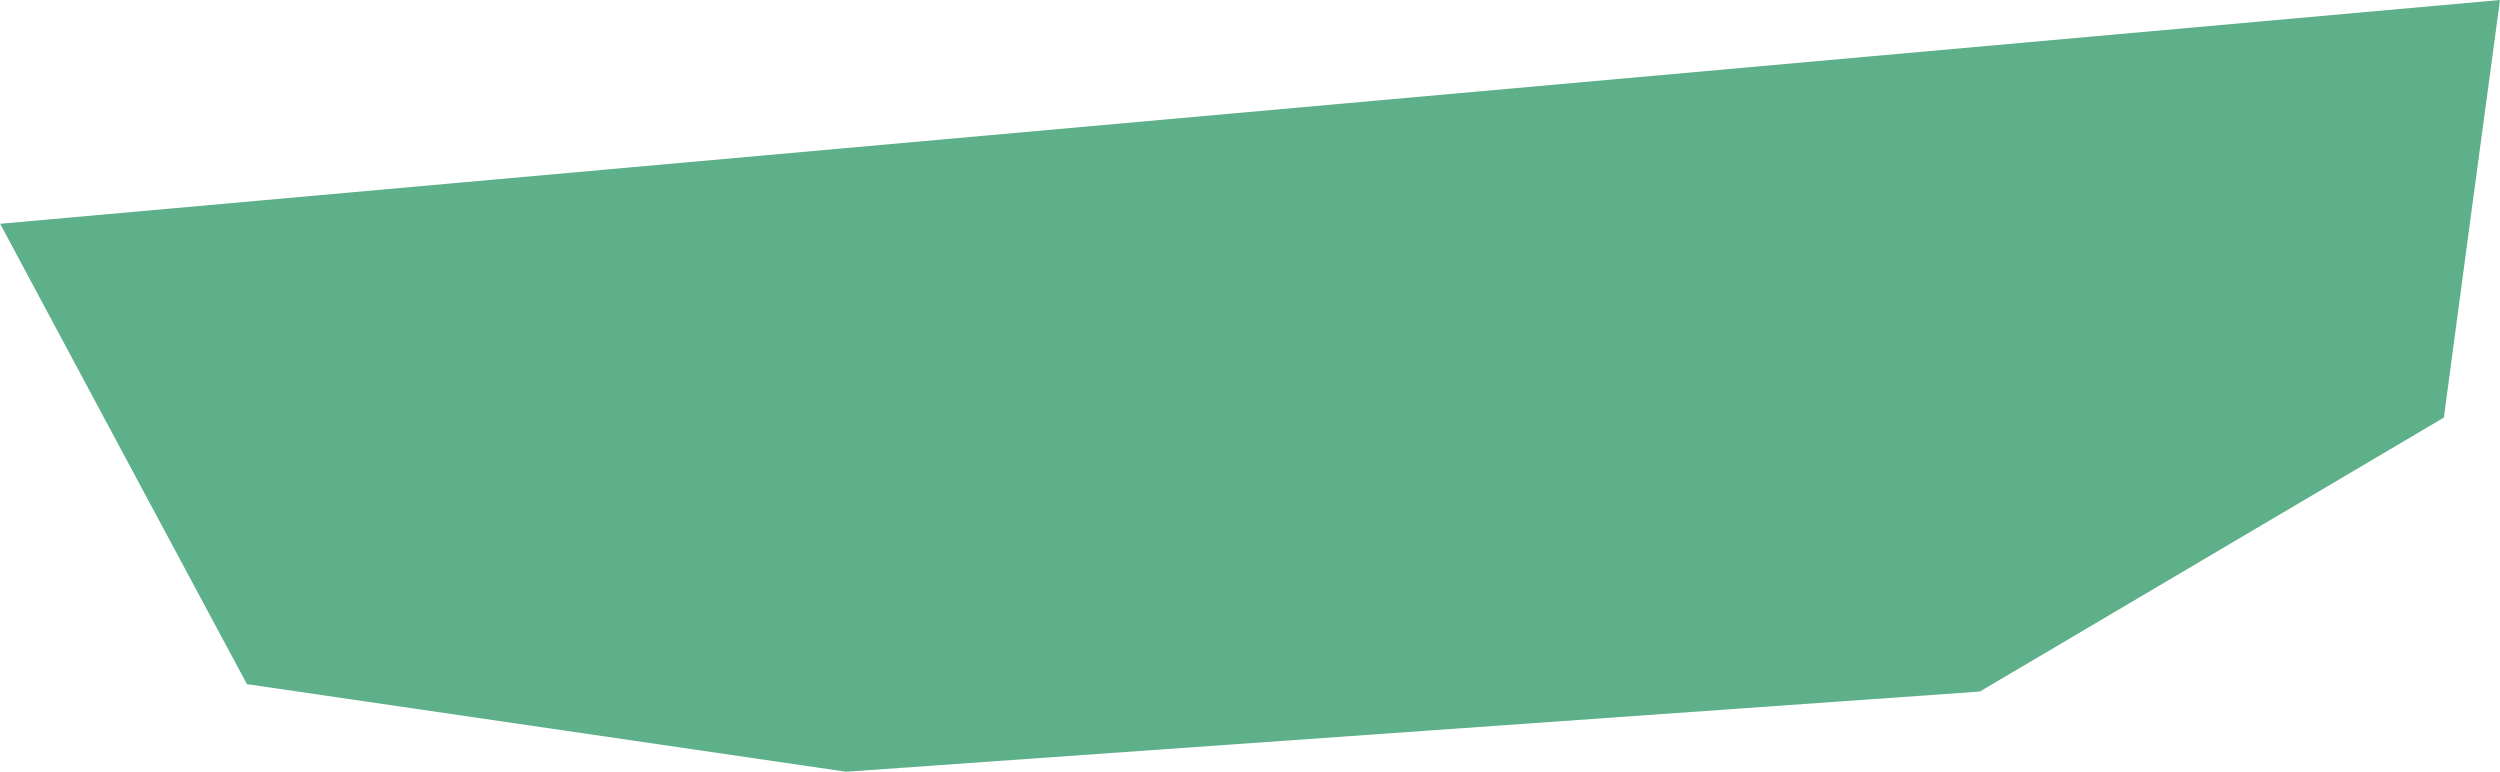
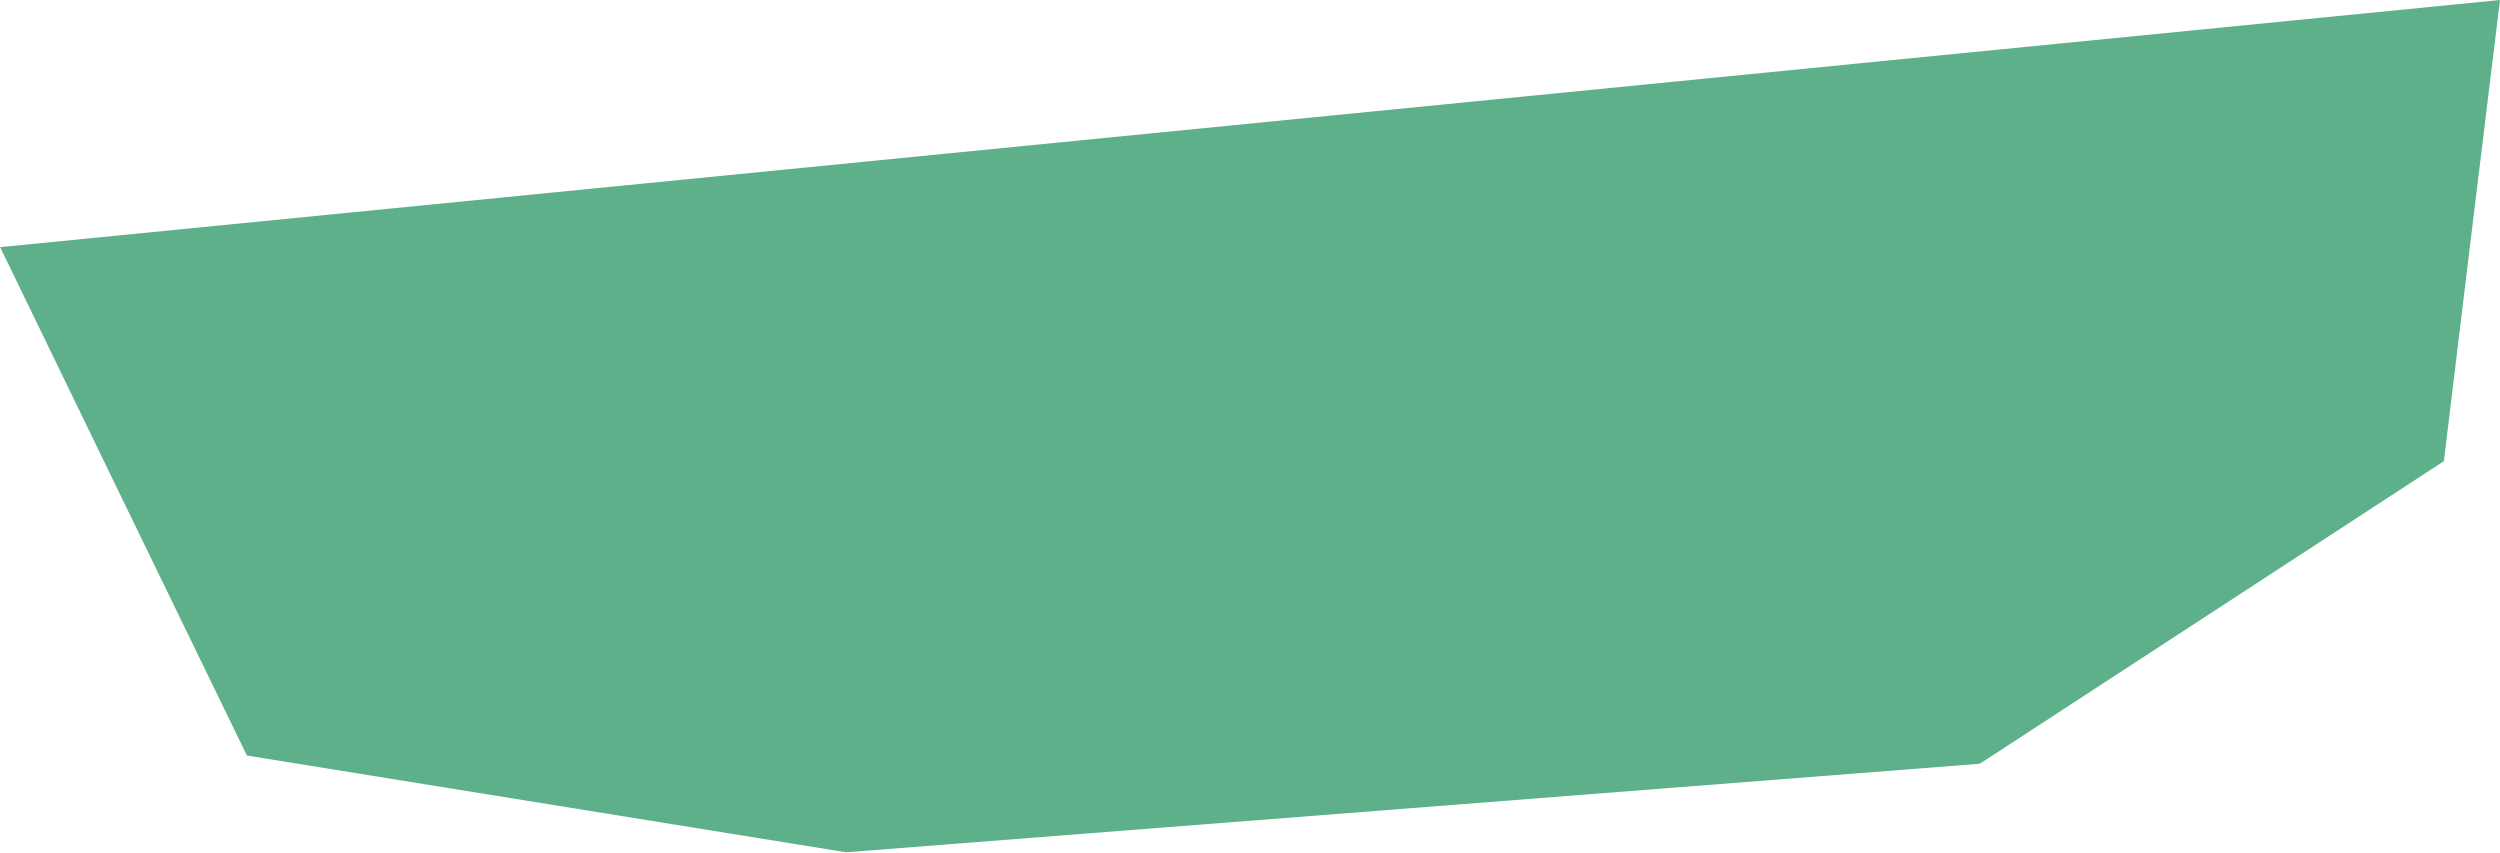
- <svg xmlns="http://www.w3.org/2000/svg" preserveAspectRatio="none" overflow="visible" style="display: block;" width="1760" height="543.3" viewBox="0 0 1760 543.3" fill="none">
-   <path id="Forme â bol (logo)" d="M0 157.364C57.88 265.389 115.76 373.601 173.827 481.625C314.5 502.183 455.172 522.742 595.658 543.3C861.643 524.424 1127.82 505.734 1393.8 486.858C1502.63 422.567 1611.65 358.275 1720.48 293.984C1733.59 196.052 1746.7 97.932 1760 0C1173.33 52.517 586.667 105.034 0 157.551V157.364Z" fill="#5DB089" />
+ <svg xmlns="http://www.w3.org/2000/svg" preserveAspectRatio="none" overflow="visible" style="display: block;" width="1760" height="600" viewBox="0 0 1760 600" fill="none">
+   <path id="Forme â bol (logo)" d="M0 173.787C57.88 293.086 115.76 412.59 173.827 531.889C314.5 554.592 455.172 577.296 595.658 600C861.643 579.154 1127.82 558.514 1393.8 537.668C1502.63 466.667 1611.65 395.666 1720.48 324.665C1733.59 216.512 1746.7 108.153 1760 0C1173.33 57.998 586.667 115.996 0 173.994V173.787Z" fill="#5DB089" />
</svg>
